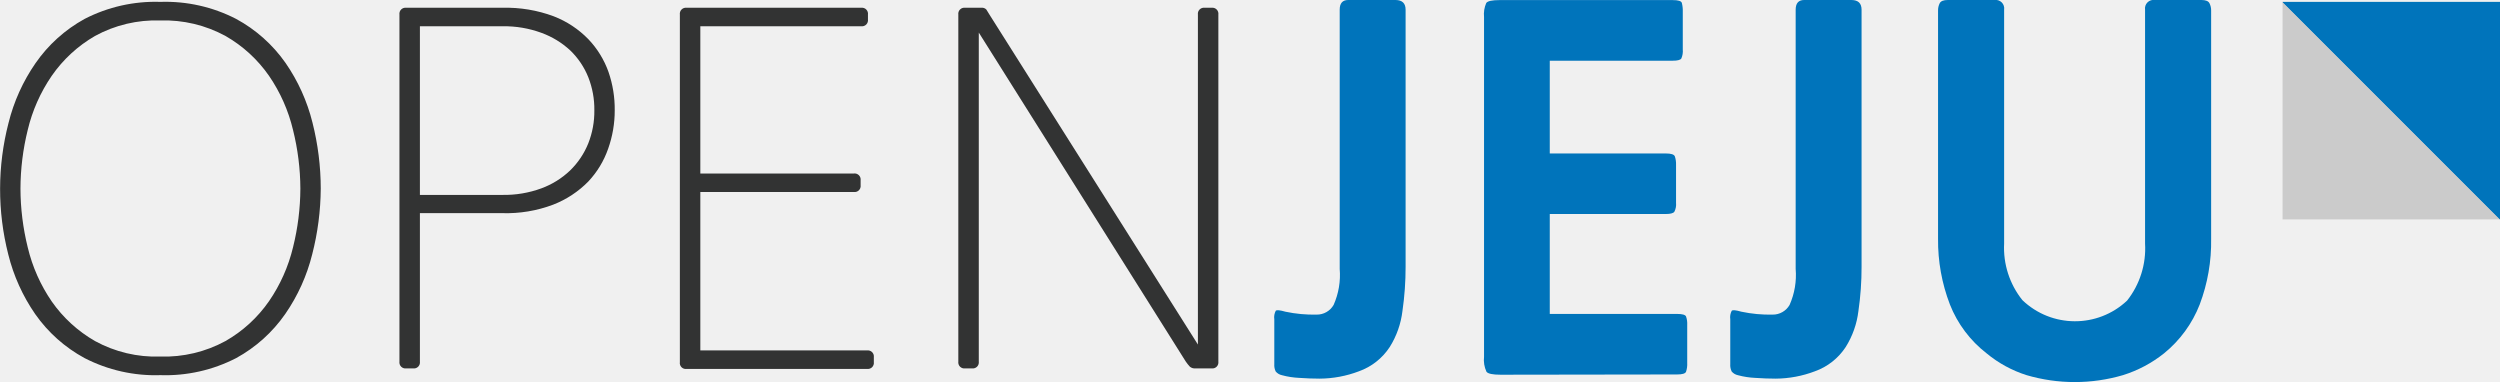
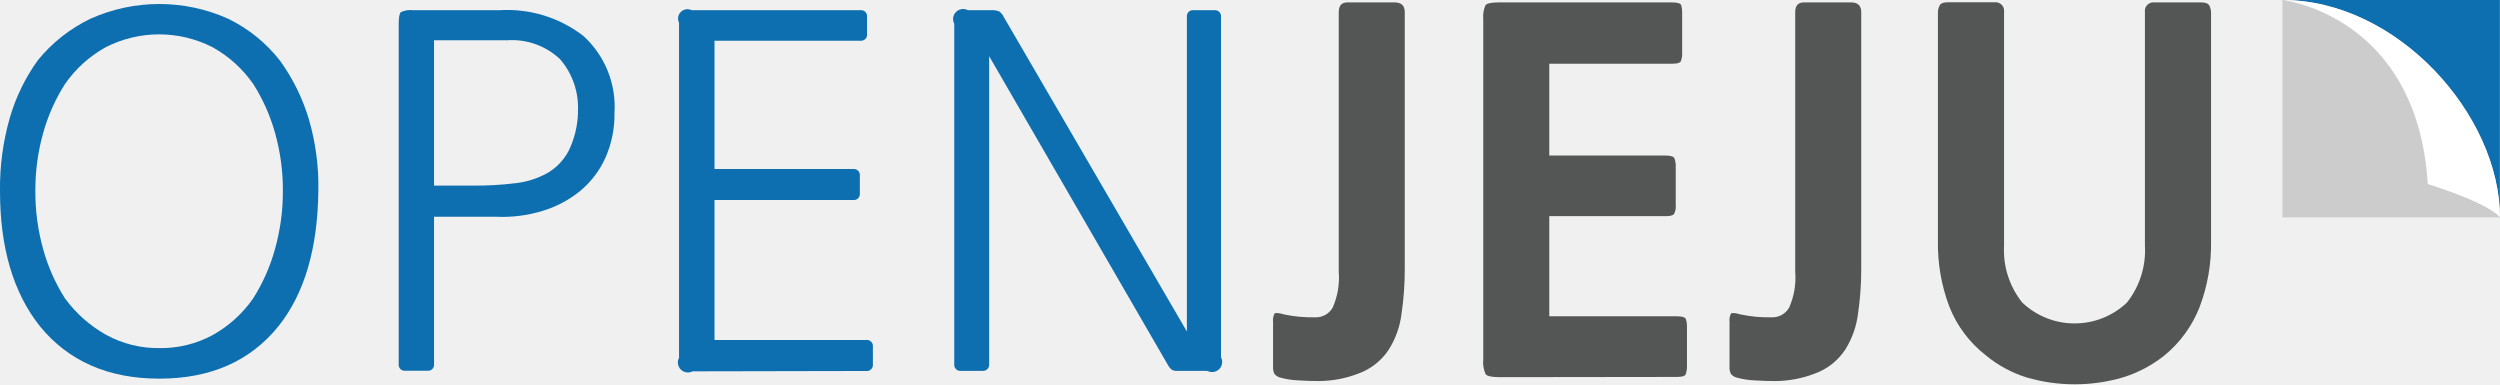
- <svg xmlns="http://www.w3.org/2000/svg" viewBox="0 0 293.22 44.8">
+ <svg xmlns="http://www.w3.org/2000/svg" id="레이어_1" data-name="레이어 1" viewBox="0 0 218.47 33.6">
  <defs>
-     <style>.cls-1{fill:#323333;}.cls-2{fill:#0074bb;}.cls-3{fill:#cbcbcb;}</style>
+     <style>.cls-1{isolation:isolate;}.cls-2{fill:#0d6fb0;}.cls-3{fill:#545656;}.cls-4{fill:#ccc;}.cls-5{fill:#fff;}</style>
  </defs>
-   <g id="레이어_2" data-name="레이어 2">
-     <g id="레이어_1-2" data-name="레이어 1">
-       <path class="cls-1" d="M37.62,22.12a31.66,31.66,0,0,1-1,7.7,21.31,21.31,0,0,1-3.16,7A16.87,16.87,0,0,1,27.7,42a18.1,18.1,0,0,1-8.89,2,18.1,18.1,0,0,1-8.89-2,16.87,16.87,0,0,1-5.79-5.16,21.29,21.29,0,0,1-3.16-7A31,31,0,0,1,1,14.42a21.29,21.29,0,0,1,3.16-7A16.9,16.9,0,0,1,9.92,2.22a18.11,18.11,0,0,1,8.89-2,18.1,18.1,0,0,1,8.89,2,16.9,16.9,0,0,1,5.79,5.16,21.31,21.31,0,0,1,3.16,7A31.66,31.66,0,0,1,37.62,22.12Zm-2.39,0a28.91,28.91,0,0,0-.86-6.87,19,19,0,0,0-2.82-6.36,15.68,15.68,0,0,0-5.1-4.67,15,15,0,0,0-7.64-1.82,14.92,14.92,0,0,0-7.67,1.82A15.78,15.78,0,0,0,6.07,8.89a19,19,0,0,0-2.82,6.36,29,29,0,0,0-.85,6.87A29,29,0,0,0,3.25,29a19,19,0,0,0,2.82,6.36A15.75,15.75,0,0,0,11.14,40a14.92,14.92,0,0,0,7.67,1.82A15,15,0,0,0,26.45,40a15.65,15.65,0,0,0,5.1-4.67A19,19,0,0,0,34.37,29,28.91,28.91,0,0,0,35.23,22.12Z" />
-       <path class="cls-1" d="M72.1,12.94a13.33,13.33,0,0,1-.77,4.5A10.76,10.76,0,0,1,69,21.29,11.69,11.69,0,0,1,64.89,24a15.57,15.57,0,0,1-6,1H49.25V42.41a.71.71,0,0,1-.8.8h-.8a.71.71,0,0,1-.8-.8V1.71a.71.71,0,0,1,.8-.8H58.94a16,16,0,0,1,6,1A11.39,11.39,0,0,1,69,4.59a10.77,10.77,0,0,1,2.37,3.85A13.34,13.34,0,0,1,72.1,12.94Zm-2.39,0A10.22,10.22,0,0,0,69,9.06a9,9,0,0,0-2.11-3.14A10,10,0,0,0,63.5,3.85a12.62,12.62,0,0,0-4.56-.77H49.25V22.86h9.69a12.61,12.61,0,0,0,4.56-.77A9.76,9.76,0,0,0,66.86,20,9.24,9.24,0,0,0,69,16.81,10.22,10.22,0,0,0,69.71,12.94Z" />
-       <path class="cls-1" d="M101,.91a.71.71,0,0,1,.8.8v.57a.71.71,0,0,1-.8.8H82.14V20.35h18a.71.71,0,0,1,.8.8v.57a.71.71,0,0,1-.8.8h-18V41.1h19.55a.71.71,0,0,1,.8.8v.57a.71.71,0,0,1-.8.8H80.54a.7.7,0,0,1-.8-.8V1.71a.71.71,0,0,1,.8-.8Z" />
-       <path class="cls-1" d="M140.22,43.21a.9.9,0,0,1-.66-.2,5.1,5.1,0,0,1-.48-.6L114.8,3.82V42.41a.71.71,0,0,1-.8.8h-.8a.71.71,0,0,1-.8-.8V1.71a.71.71,0,0,1,.8-.8h1.88a.71.71,0,0,1,.6.2q.14.2.37.6l24.45,38.7V1.71a.71.71,0,0,1,.8-.8h.8a.71.71,0,0,1,.8.8v40.7a.71.71,0,0,1-.8.8Z" />
-       <path class="cls-2" d="M163,40.7a7.21,7.21,0,0,1-3.62,2.85,13.14,13.14,0,0,1-4.59.86q-1.14,0-2.42-.09a9.26,9.26,0,0,1-2-.31,1.33,1.33,0,0,1-.74-.43,1.68,1.68,0,0,1-.17-.88V37.45a1.63,1.63,0,0,1,.17-1q.17-.17,1.14.11a16,16,0,0,0,3.65.34,2.26,2.26,0,0,0,2-1.14,8.66,8.66,0,0,0,.71-4.22V1.14q0-1.14,1-1.14h5.53q1.2,0,1.2,1.14V31.29a35.58,35.58,0,0,1-.37,5.19A10.21,10.21,0,0,1,163,40.7Z" />
-       <path class="cls-2" d="M176,43.95q-1.37,0-1.65-.34a3.3,3.3,0,0,1-.29-1.77V2a3.28,3.28,0,0,1,.26-1.65c.17-.23.69-.34,1.57-.34h20.29q1,0,1.08.34a3.49,3.49,0,0,1,.11,1V5.81a2.14,2.14,0,0,1-.17,1.05q-.17.26-1,.26H181.77V18h13.62q.91,0,1.05.34a2.84,2.84,0,0,1,.14,1v4.45a1.88,1.88,0,0,1-.2,1.05q-.2.26-1,.26H181.77V36.82H196.7q.91,0,1.05.29a2.55,2.55,0,0,1,.14,1v4.45a2.79,2.79,0,0,1-.14,1.05c-.1.21-.45.31-1.05.31Z" />
-       <path class="cls-2" d="M216.48,40.7a7.21,7.21,0,0,1-3.62,2.85,13.14,13.14,0,0,1-4.59.86q-1.14,0-2.42-.09a9.26,9.26,0,0,1-2-.31,1.33,1.33,0,0,1-.74-.43,1.68,1.68,0,0,1-.17-.88V37.45a1.63,1.63,0,0,1,.17-1q.17-.17,1.14.11a16,16,0,0,0,3.65.34,2.26,2.26,0,0,0,2-1.14,8.66,8.66,0,0,0,.71-4.22V1.14q0-1.14,1-1.14h5.53q1.2,0,1.2,1.14V31.29a35.58,35.58,0,0,1-.37,5.19A10.21,10.21,0,0,1,216.48,40.7Z" />
-       <path class="cls-2" d="M253.82,41.44A14.83,14.83,0,0,1,249,44a20.11,20.11,0,0,1-11.31,0A14,14,0,0,1,233,41.44a13.52,13.52,0,0,1-4.3-5.73A20.89,20.89,0,0,1,227.31,28V1.25a1.83,1.83,0,0,1,.2-.88q.2-.37.94-.37h5.47a1,1,0,0,1,1.14,1.14V28.56a9.82,9.82,0,0,0,2.14,6.64,8.92,8.92,0,0,0,12.28.06,9.86,9.86,0,0,0,2.11-6.7V1.14A1,1,0,0,1,252.73,0h5.47q.74,0,.94.37a1.84,1.84,0,0,1,.2.88V28A20.79,20.79,0,0,1,258,35.71,13.86,13.86,0,0,1,253.82,41.44Z" />
-       <polyline class="cls-3" points="293.22 25.73 267.72 25.73 267.72 0.23" />
-       <polyline class="cls-2" points="267.72 0.23 293.22 0.23 293.22 25.73" />
-       <polyline class="cls-2" points="267.72 0.23 293.22 0.23 293.22 25.73" />
+   <g class="cls-1">
+     <g class="cls-1">
+       <path class="cls-2" d="M168.71,250.1q-.09,7.56-3.48,11.81-3.7,4.59-10.41,4.59t-10.45-4.59q-3.48-4.38-3.48-11.81a22.23,22.23,0,0,1,.85-6.37,16.45,16.45,0,0,1,2.46-5.06,13.38,13.38,0,0,1,4.61-3.63,14.7,14.7,0,0,1,12,0,12.87,12.87,0,0,1,4.57,3.7,17.08,17.08,0,0,1,2.51,5.12A20.82,20.82,0,0,1,168.71,250.1Zm-3.1,0a18.35,18.35,0,0,0-.68-5.06,16,16,0,0,0-1.91-4.29,10.58,10.58,0,0,0-3.55-3.21,10.26,10.26,0,0,0-9.35,0,10.57,10.57,0,0,0-3.55,3.21,15.93,15.93,0,0,0-1.91,4.29,18.31,18.31,0,0,0-.68,5.06,18.52,18.52,0,0,0,.68,5.08,15.87,15.87,0,0,0,1.91,4.31,11.33,11.33,0,0,0,3.61,3.19,9.43,9.43,0,0,0,4.63,1.15,9.54,9.54,0,0,0,4.65-1.13,10.58,10.58,0,0,0,3.55-3.21,15.9,15.9,0,0,0,1.91-4.31A18.56,18.56,0,0,0,165.61,250.1Z" transform="translate(-140.89 -233.41)" />
+       <path class="cls-2" d="M178.82,265.22a.53.53,0,0,1-.59.59h-1.91a.53.53,0,0,1-.59-.59V235.57q0-.93.19-1.1a2,2,0,0,1,1.08-.17h7.56a10.9,10.9,0,0,1,7.31,2.25,8.37,8.37,0,0,1,2.72,6.71,9.36,9.36,0,0,1-.79,3.93,8.07,8.07,0,0,1-2.19,2.89,9.52,9.52,0,0,1-3.31,1.76,12,12,0,0,1-4.08.51h-5.4Zm12.57-22a6.45,6.45,0,0,0-1.57-4.65,6.13,6.13,0,0,0-4.63-1.64h-6.37v12.7h3.44a28.54,28.54,0,0,0,3.67-.21,7.43,7.43,0,0,0,2.8-.89,4.87,4.87,0,0,0,1.85-1.93A8.16,8.16,0,0,0,191.4,243.26Z" transform="translate(-140.89 -233.41)" />
+       <path class="cls-2" d="M201.42,265.86a.88.88,0,0,1-1.19-1.19V235.4a.82.82,0,0,1,1.1-1.1h14.74a.53.53,0,0,1,.59.59v1.49a.53.53,0,0,1-.59.59H203.33v11.21h12.11a.53.53,0,0,1,.59.59v1.53a.53.53,0,0,1-.59.59H203.33v12.23h13.25a.53.53,0,0,1,.59.59v1.53a.53.53,0,0,1-.59.59Z" transform="translate(-140.89 -233.41)" />
+       <path class="cls-2" d="M226.78,265.82h-1.91a.53.53,0,0,1-.59-.59V235.49a.88.88,0,0,1,1.19-1.19h2a1.74,1.74,0,0,1,.74.11,1.24,1.24,0,0,1,.4.49l16,27.48V234.89a.53.53,0,0,1,.59-.59H247a.53.53,0,0,1,.59.59v29.74a.88.88,0,0,1-1.19,1.19h-2.59a1,1,0,0,1-.49-.08,1.28,1.28,0,0,1-.36-.42l-15.63-27v26.93A.53.53,0,0,1,226.78,265.82Z" transform="translate(-140.89 -233.41)" />
+     </g>
+     <g class="cls-1">
+       <path class="cls-3" d="M262.26,263.95a5.37,5.37,0,0,1-2.7,2.12,9.8,9.8,0,0,1-3.42.64q-.85,0-1.81-.06a6.92,6.92,0,0,1-1.51-.23,1,1,0,0,1-.55-.32,1.24,1.24,0,0,1-.13-.66v-3.91a1.21,1.21,0,0,1,.13-.72c.08-.08.37-.06.85.08a12,12,0,0,0,2.72.25,1.68,1.68,0,0,0,1.51-.85,6.47,6.47,0,0,0,.53-3.14V234.47q0-.85.76-.85h4.12q.89,0,.89.85v22.47a26.49,26.49,0,0,1-.28,3.87A7.61,7.61,0,0,1,262.26,263.95Z" transform="translate(-140.89 -233.41)" />
+       <path class="cls-3" d="M271.95,266.37q-1,0-1.23-.25a2.47,2.47,0,0,1-.21-1.32V235.1a2.45,2.45,0,0,1,.19-1.23c.13-.17.52-.25,1.17-.25H287c.48,0,.75.08.81.25a2.58,2.58,0,0,1,.08.76V238a1.6,1.6,0,0,1-.13.79q-.13.19-.76.19H276.28V247h10.15q.68,0,.79.25a2.1,2.1,0,0,1,.11.76v3.31a1.39,1.39,0,0,1-.15.79c-.1.13-.35.19-.74.19H276.28v8.75h11.13c.45,0,.71.07.79.21a1.9,1.9,0,0,1,.11.76v3.31a2.08,2.08,0,0,1-.11.79c-.07.16-.33.23-.79.23Z" transform="translate(-140.89 -233.41)" />
+       <path class="cls-3" d="M302.15,263.95a5.37,5.37,0,0,1-2.7,2.12,9.8,9.8,0,0,1-3.42.64q-.85,0-1.81-.06a6.92,6.92,0,0,1-1.51-.23,1,1,0,0,1-.55-.32,1.24,1.24,0,0,1-.13-.66v-3.91a1.21,1.21,0,0,1,.13-.72c.08-.08.37-.06.85.08a12,12,0,0,0,2.72.25,1.68,1.68,0,0,0,1.51-.85,6.47,6.47,0,0,0,.53-3.14V234.47q0-.85.76-.85h4.12q.89,0,.89.85v22.47a26.49,26.49,0,0,1-.28,3.87A7.61,7.61,0,0,1,302.15,263.95Z" transform="translate(-140.89 -233.41)" />
+       <path class="cls-3" d="M330,264.5a11.06,11.06,0,0,1-3.59,1.89,15,15,0,0,1-8.43,0,10.45,10.45,0,0,1-3.53-1.91,10.07,10.07,0,0,1-3.21-4.27,15.56,15.56,0,0,1-1-5.76V234.55a1.36,1.36,0,0,1,.15-.66q.15-.28.7-.28h4.08a.75.75,0,0,1,.85.85V254.9a7.32,7.32,0,0,0,1.59,4.95,6.65,6.65,0,0,0,9.15,0,7.35,7.35,0,0,0,1.57-5V234.47a.75.75,0,0,1,.85-.85h4.08q.55,0,.7.28a1.38,1.38,0,0,1,.15.66v19.92a15.49,15.49,0,0,1-1,5.76A10.32,10.32,0,0,1,330,264.5Z" transform="translate(-140.89 -233.41)" />
    </g>
  </g>
+   <polyline class="cls-2" points="199.46 0 218.46 0 218.46 19" />
+   <path class="cls-4" d="M340.35,233.41v19h19C359.35,243.47,350.41,233.41,340.35,233.41Z" transform="translate(-140.89 -233.41)" />
+   <path class="cls-5" d="M340.35,233.41s11.77,1.31,12.7,16.08c5.78,1.85,6.31,2.93,6.31,2.93C359.35,243.47,350.41,233.41,340.35,233.41Z" transform="translate(-140.89 -233.41)" />
</svg>
